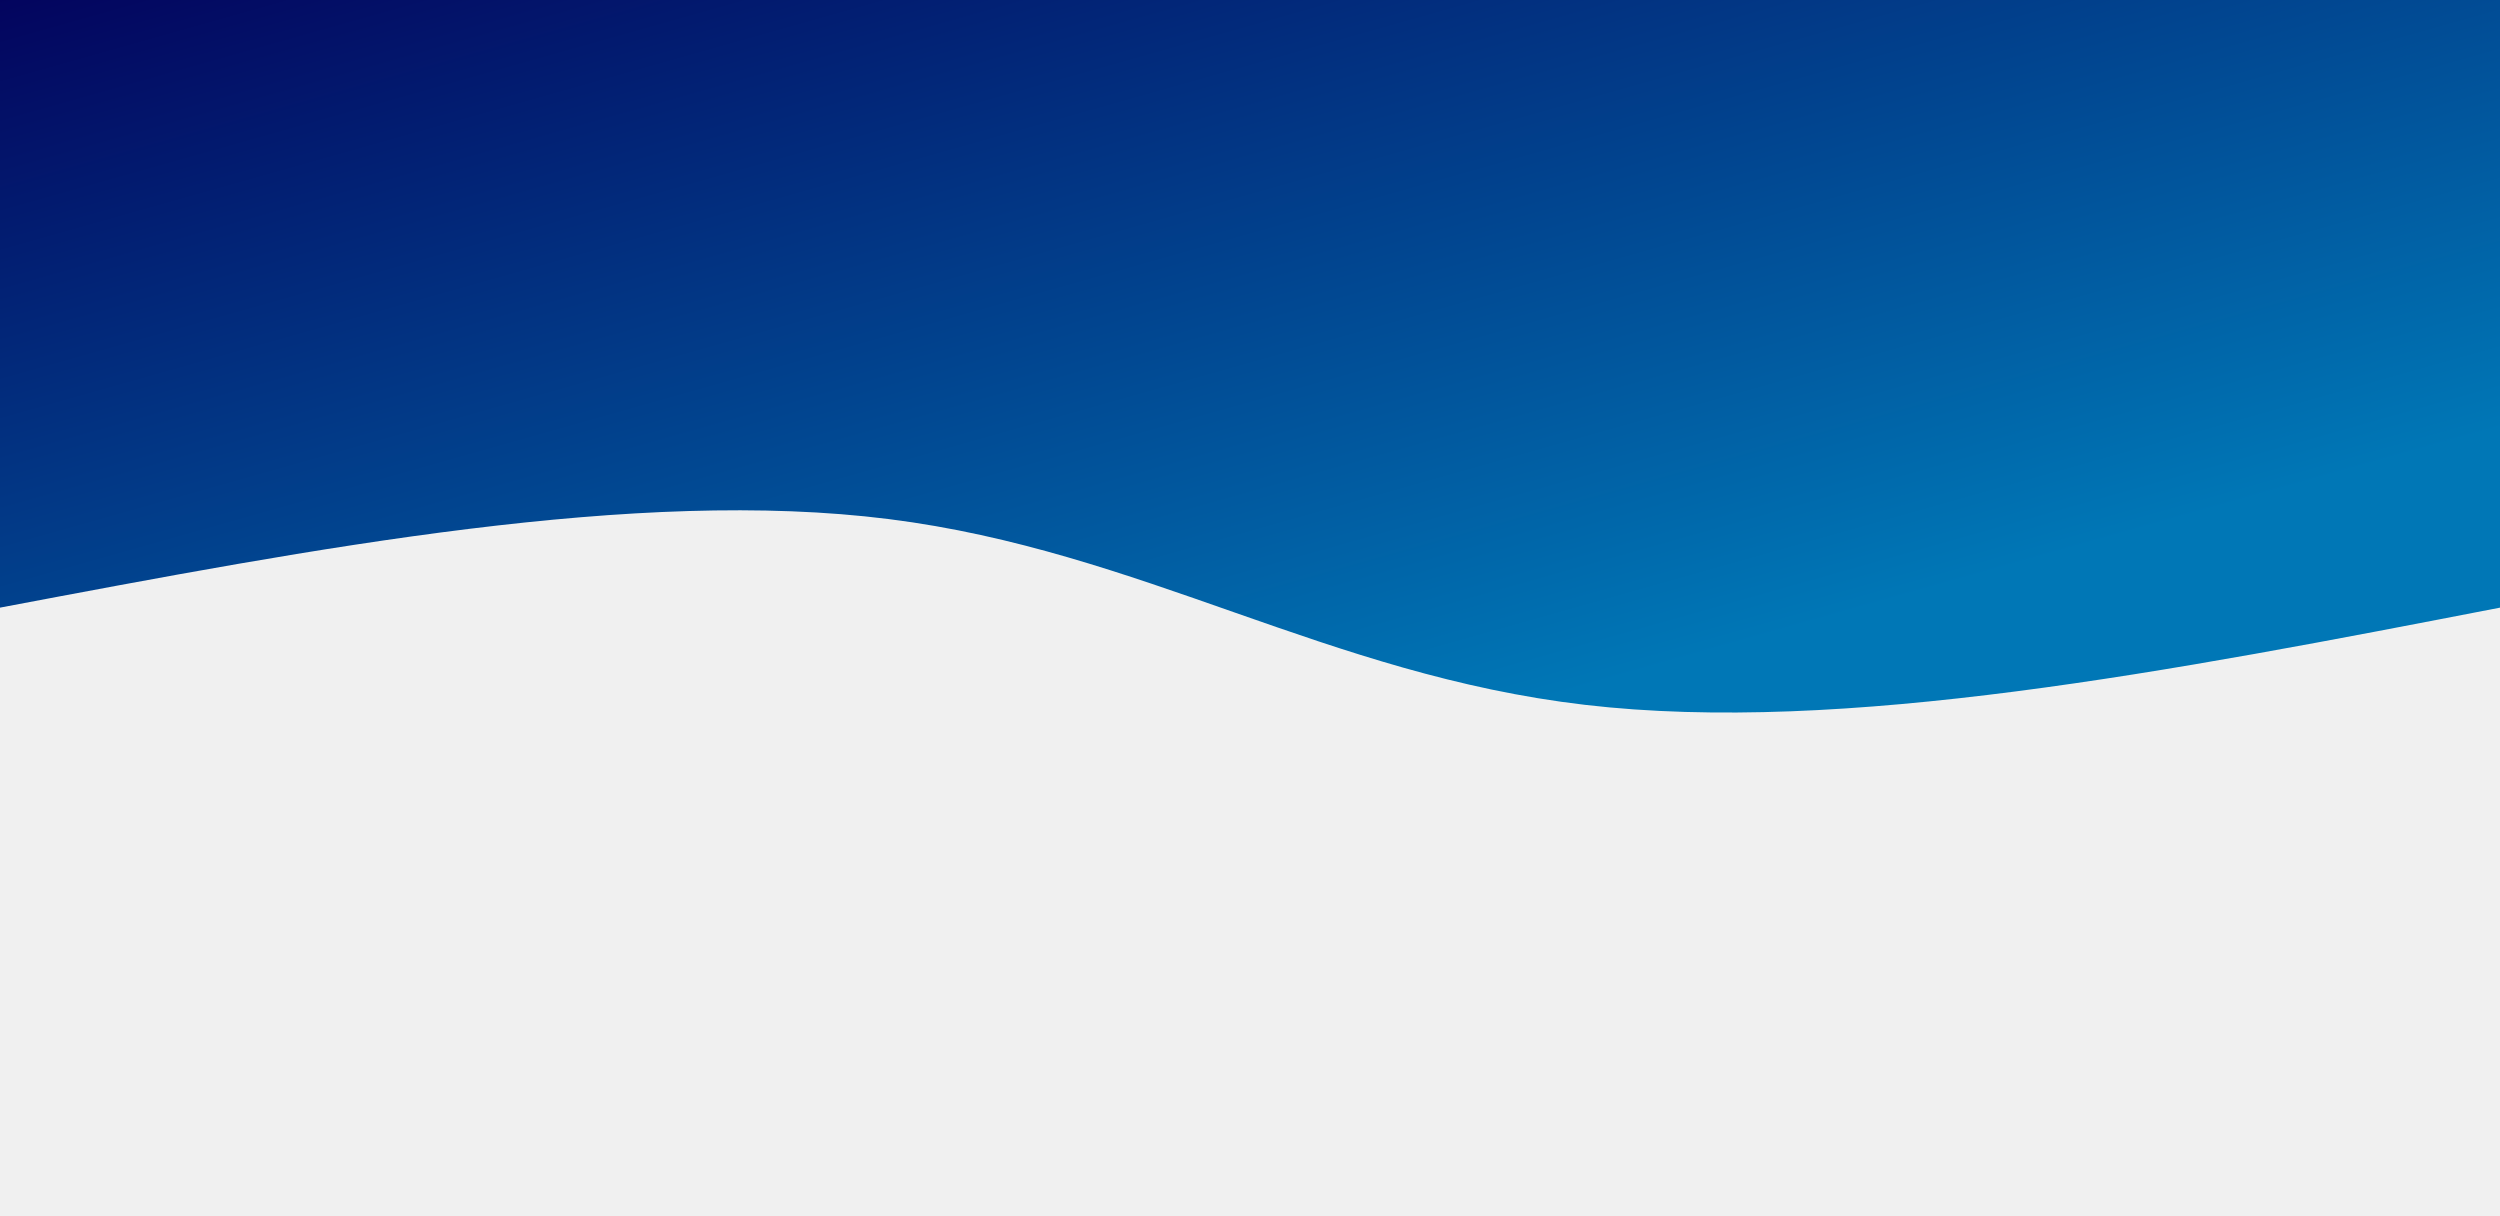
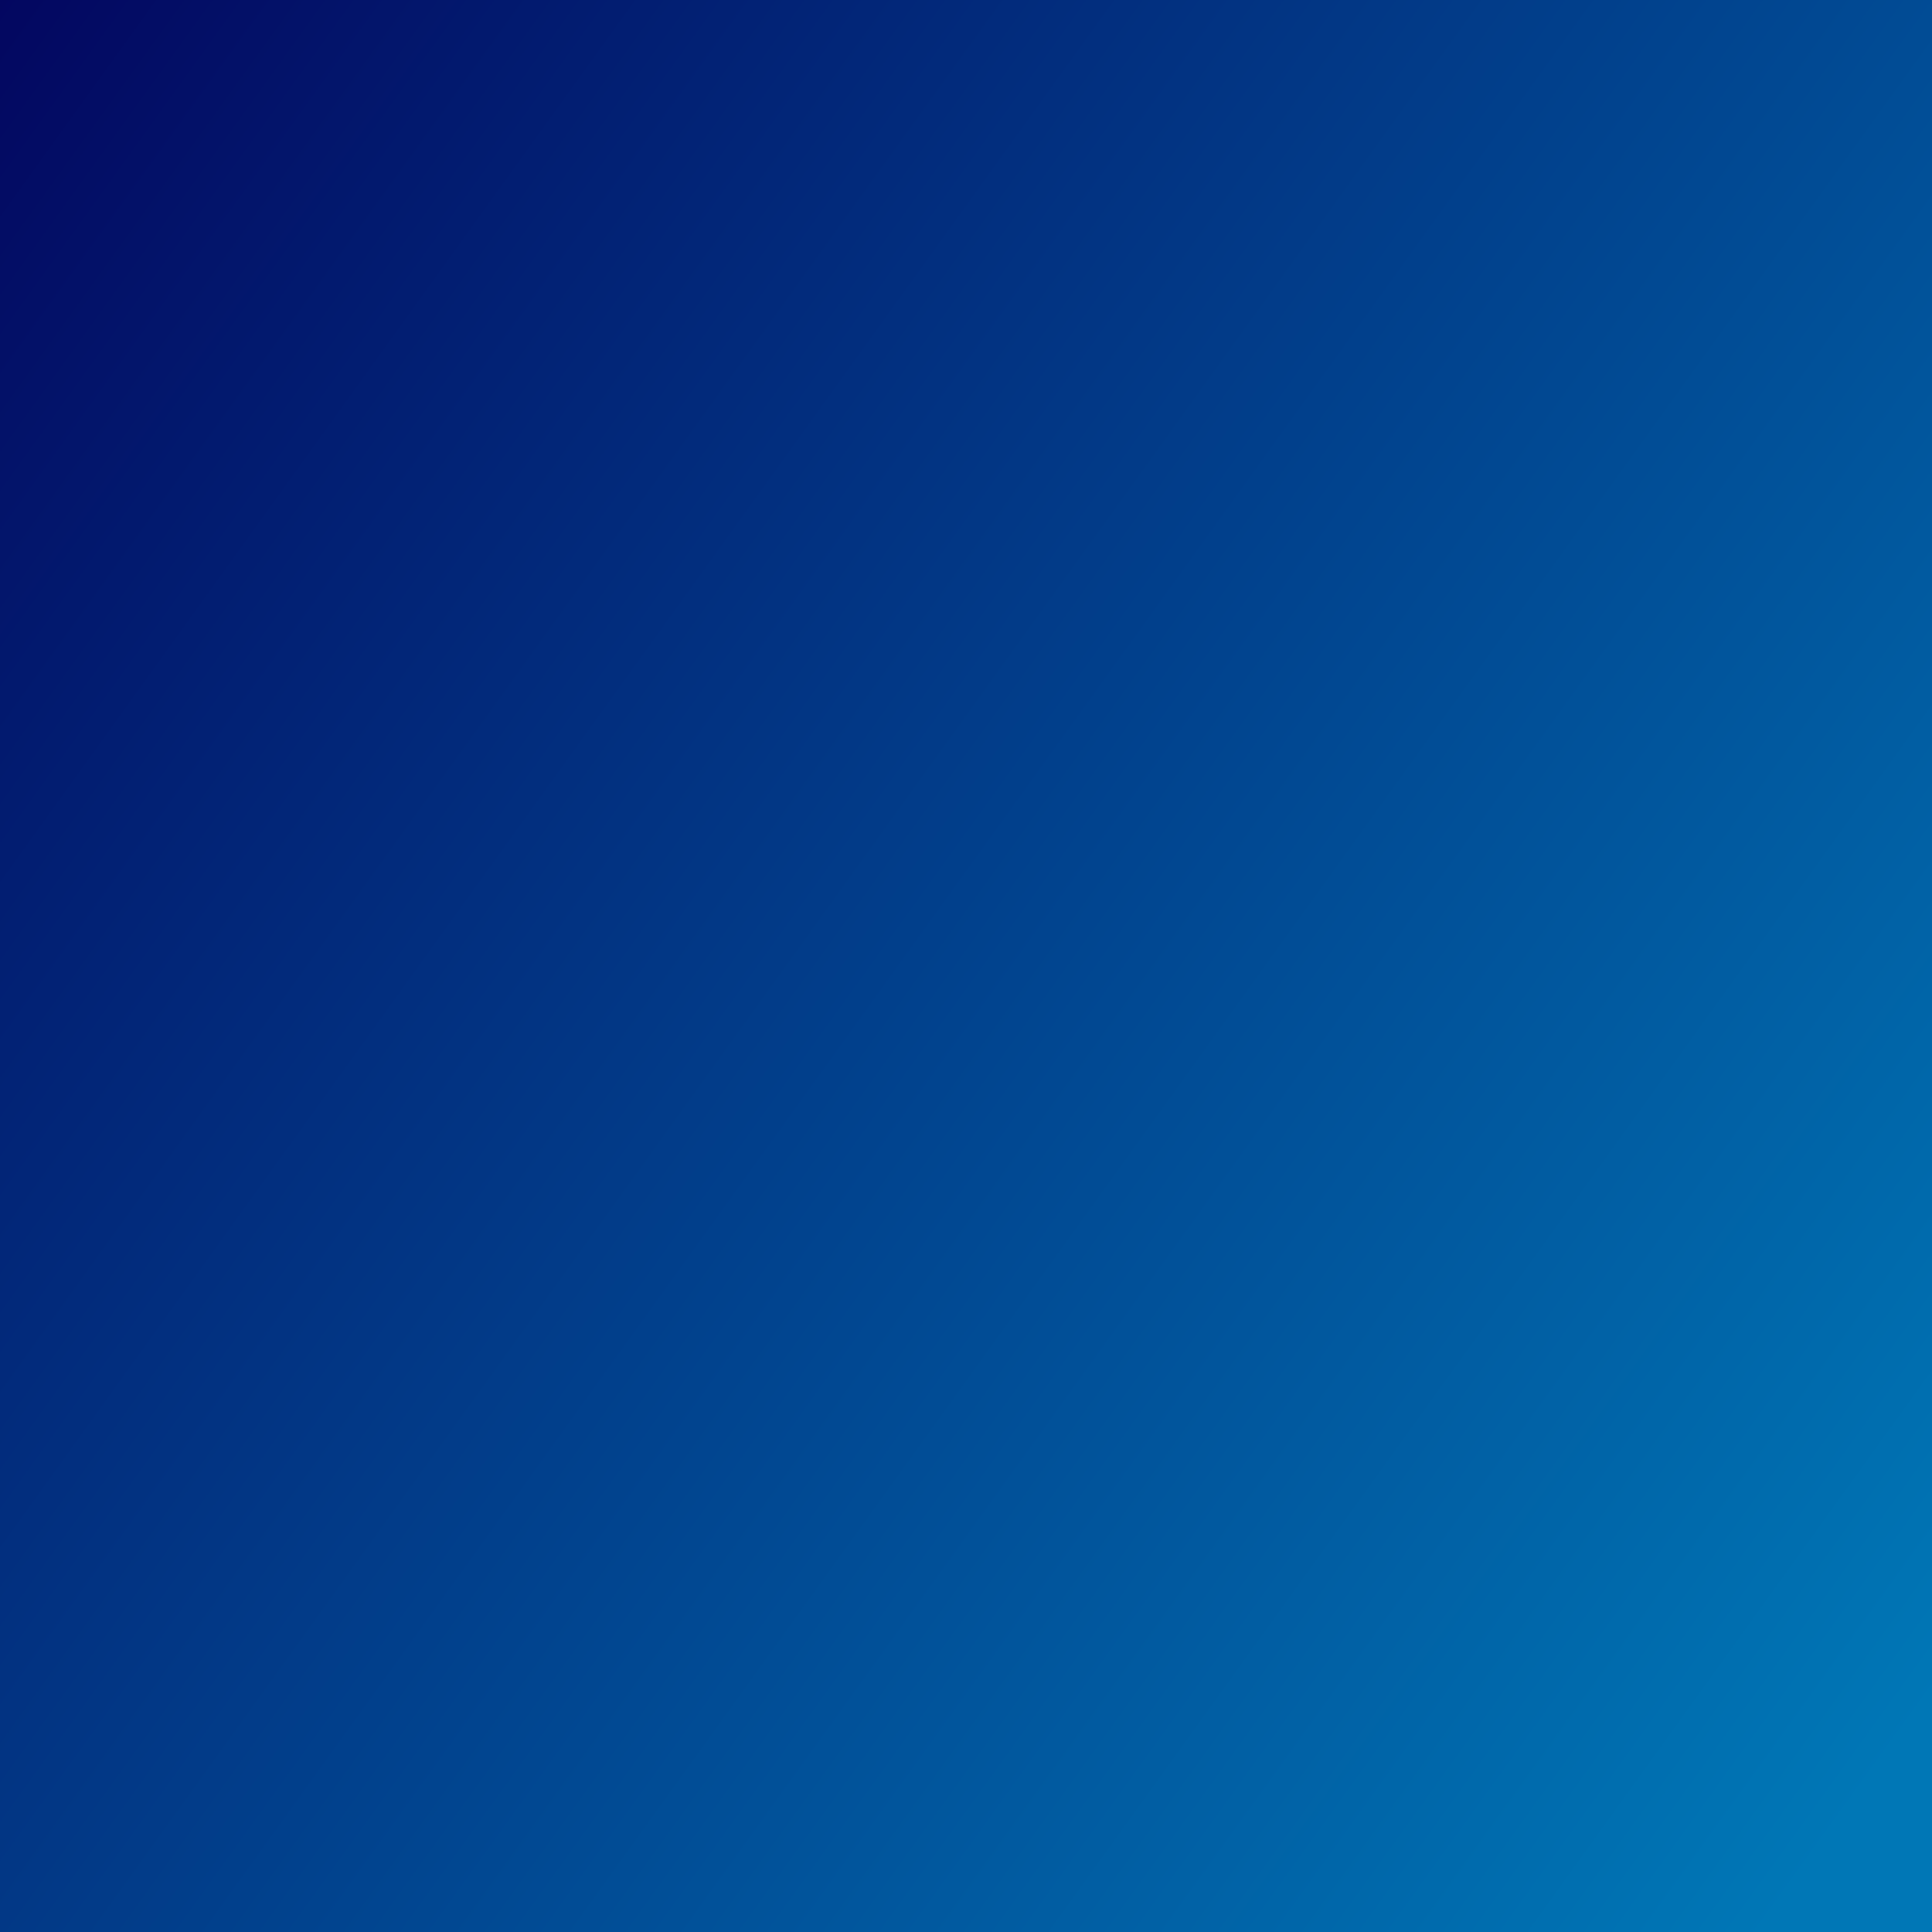
- <svg xmlns="http://www.w3.org/2000/svg" width="100%" height="100%" id="svg" viewBox="0 0 1440 700" class="transition duration-300 ease-in-out delay-150">
-   <style>
-     .path-0{
-       animation:pathAnim-0 4s;
-       animation-timing-function: linear;
-       animation-iteration-count: infinite;
-     }
-     @keyframes pathAnim-0{
-       0%{
-         d: path("M 0,700 C 0,700 0,350 0,350 C 189.333,313.333 378.667,276.667 527,294 C 675.333,311.333 782.667,382.667 928,401 C 1073.333,419.333 1256.667,384.667 1440,350 C 1440,350 1440,700 1440,700 Z");
-       }
-       25%{
-         d: path("M 0,700 C 0,700 0,350 0,350 C 180.133,375.2 360.267,400.4 540,421 C 719.733,441.6 899.067,457.6 1049,445 C 1198.933,432.4 1319.467,391.2 1440,350 C 1440,350 1440,700 1440,700 Z");
-       }
-       50%{
-         d: path("M 0,700 C 0,700 0,350 0,350 C 164.4,299.2 328.8,248.4 509,271 C 689.2,293.6 885.2,389.6 1043,415 C 1200.8,440.4 1320.4,395.2 1440,350 C 1440,350 1440,700 1440,700 Z");
-       }
-       75%{
-         d: path("M 0,700 C 0,700 0,350 0,350 C 191.733,275.867 383.467,201.733 551,223 C 718.533,244.267 861.867,360.933 1006,398 C 1150.133,435.067 1295.067,392.533 1440,350 C 1440,350 1440,700 1440,700 Z");
-       }
-       100%{
-         d: path("M 0,700 C 0,700 0,350 0,350 C 189.333,313.333 378.667,276.667 527,294 C 675.333,311.333 782.667,382.667 928,401 C 1073.333,419.333 1256.667,384.667 1440,350 C 1440,350 1440,700 1440,700 Z");
-       }
-     }</style>
+ <svg xmlns="http://www.w3.org/2000/svg" version="1.1" width="1000" height="1000" viewBox="0 0 1000 1000" xml:space="preserve">
  <defs>
-     <linearGradient id="gradient" x1="0%" y1="0%" x2="100%" y2="100%">
-       <stop offset="20%" stop-color="#0077B6">
-         </stop>
-       <stop offset="100%" stop-color="#03045E">
-         </stop>
+   </defs>
+   <rect x="0" y="0" width="100%" height="100%" fill="#ffffff" />
+   <g transform="matrix(1.1509 0 0 4.8873 499.9839 697.585)" id="244396">
+     <linearGradient id="SVGID_2" x1="100%" y1="100%" x2="0%" y2="0%">
+       <stop offset="20%" stop-color="#0077B6" stop-opacity="1" />
+       <stop offset="100%" stop-color="#03045E" stop-opacity="1" />
    </linearGradient>
-   </defs>
-   <path d="M 0,700 C 0,700 0,350 0,350 C 189.333,313.333 378.667,276.667 527,294 C 675.333,311.333 782.667,382.667 928,401 C 1073.333,419.333 1256.667,384.667 1440,350 C 1440,350 1440,700 1440,700 Z" stroke="none" stroke-width="0" fill="url(#gradient)" class="transition-all duration-300 ease-in-out delay-150 path-0" transform="rotate(-180 720 350)" />
+     <path style="stroke: none; stroke-width: 0; stroke-dasharray: none; stroke-linecap: round; stroke-dashoffset: 0; stroke-linejoin: miter; stroke-miterlimit: 4; is-custom-font: none; font-file-url: none; fill: url(#SVGID_2); fill-rule: nonzero; opacity: 1;" vector-effect="non-scaling-stroke" transform=" translate(-450, -145.7594)" d="M 0 254 L 50 240.5 C 100 227 200 200 300 211.5 C 400 223 500 273 600 287 C 700 301 800 279 850 268 L 900 257 L 900 0 L 850 0 C 800 0 700 0 600 0 C 500 0 400 0 300 0 C 200 0 100 0 50 0 L 0 0 Z" stroke-linecap="round" />
+   </g>
</svg>
